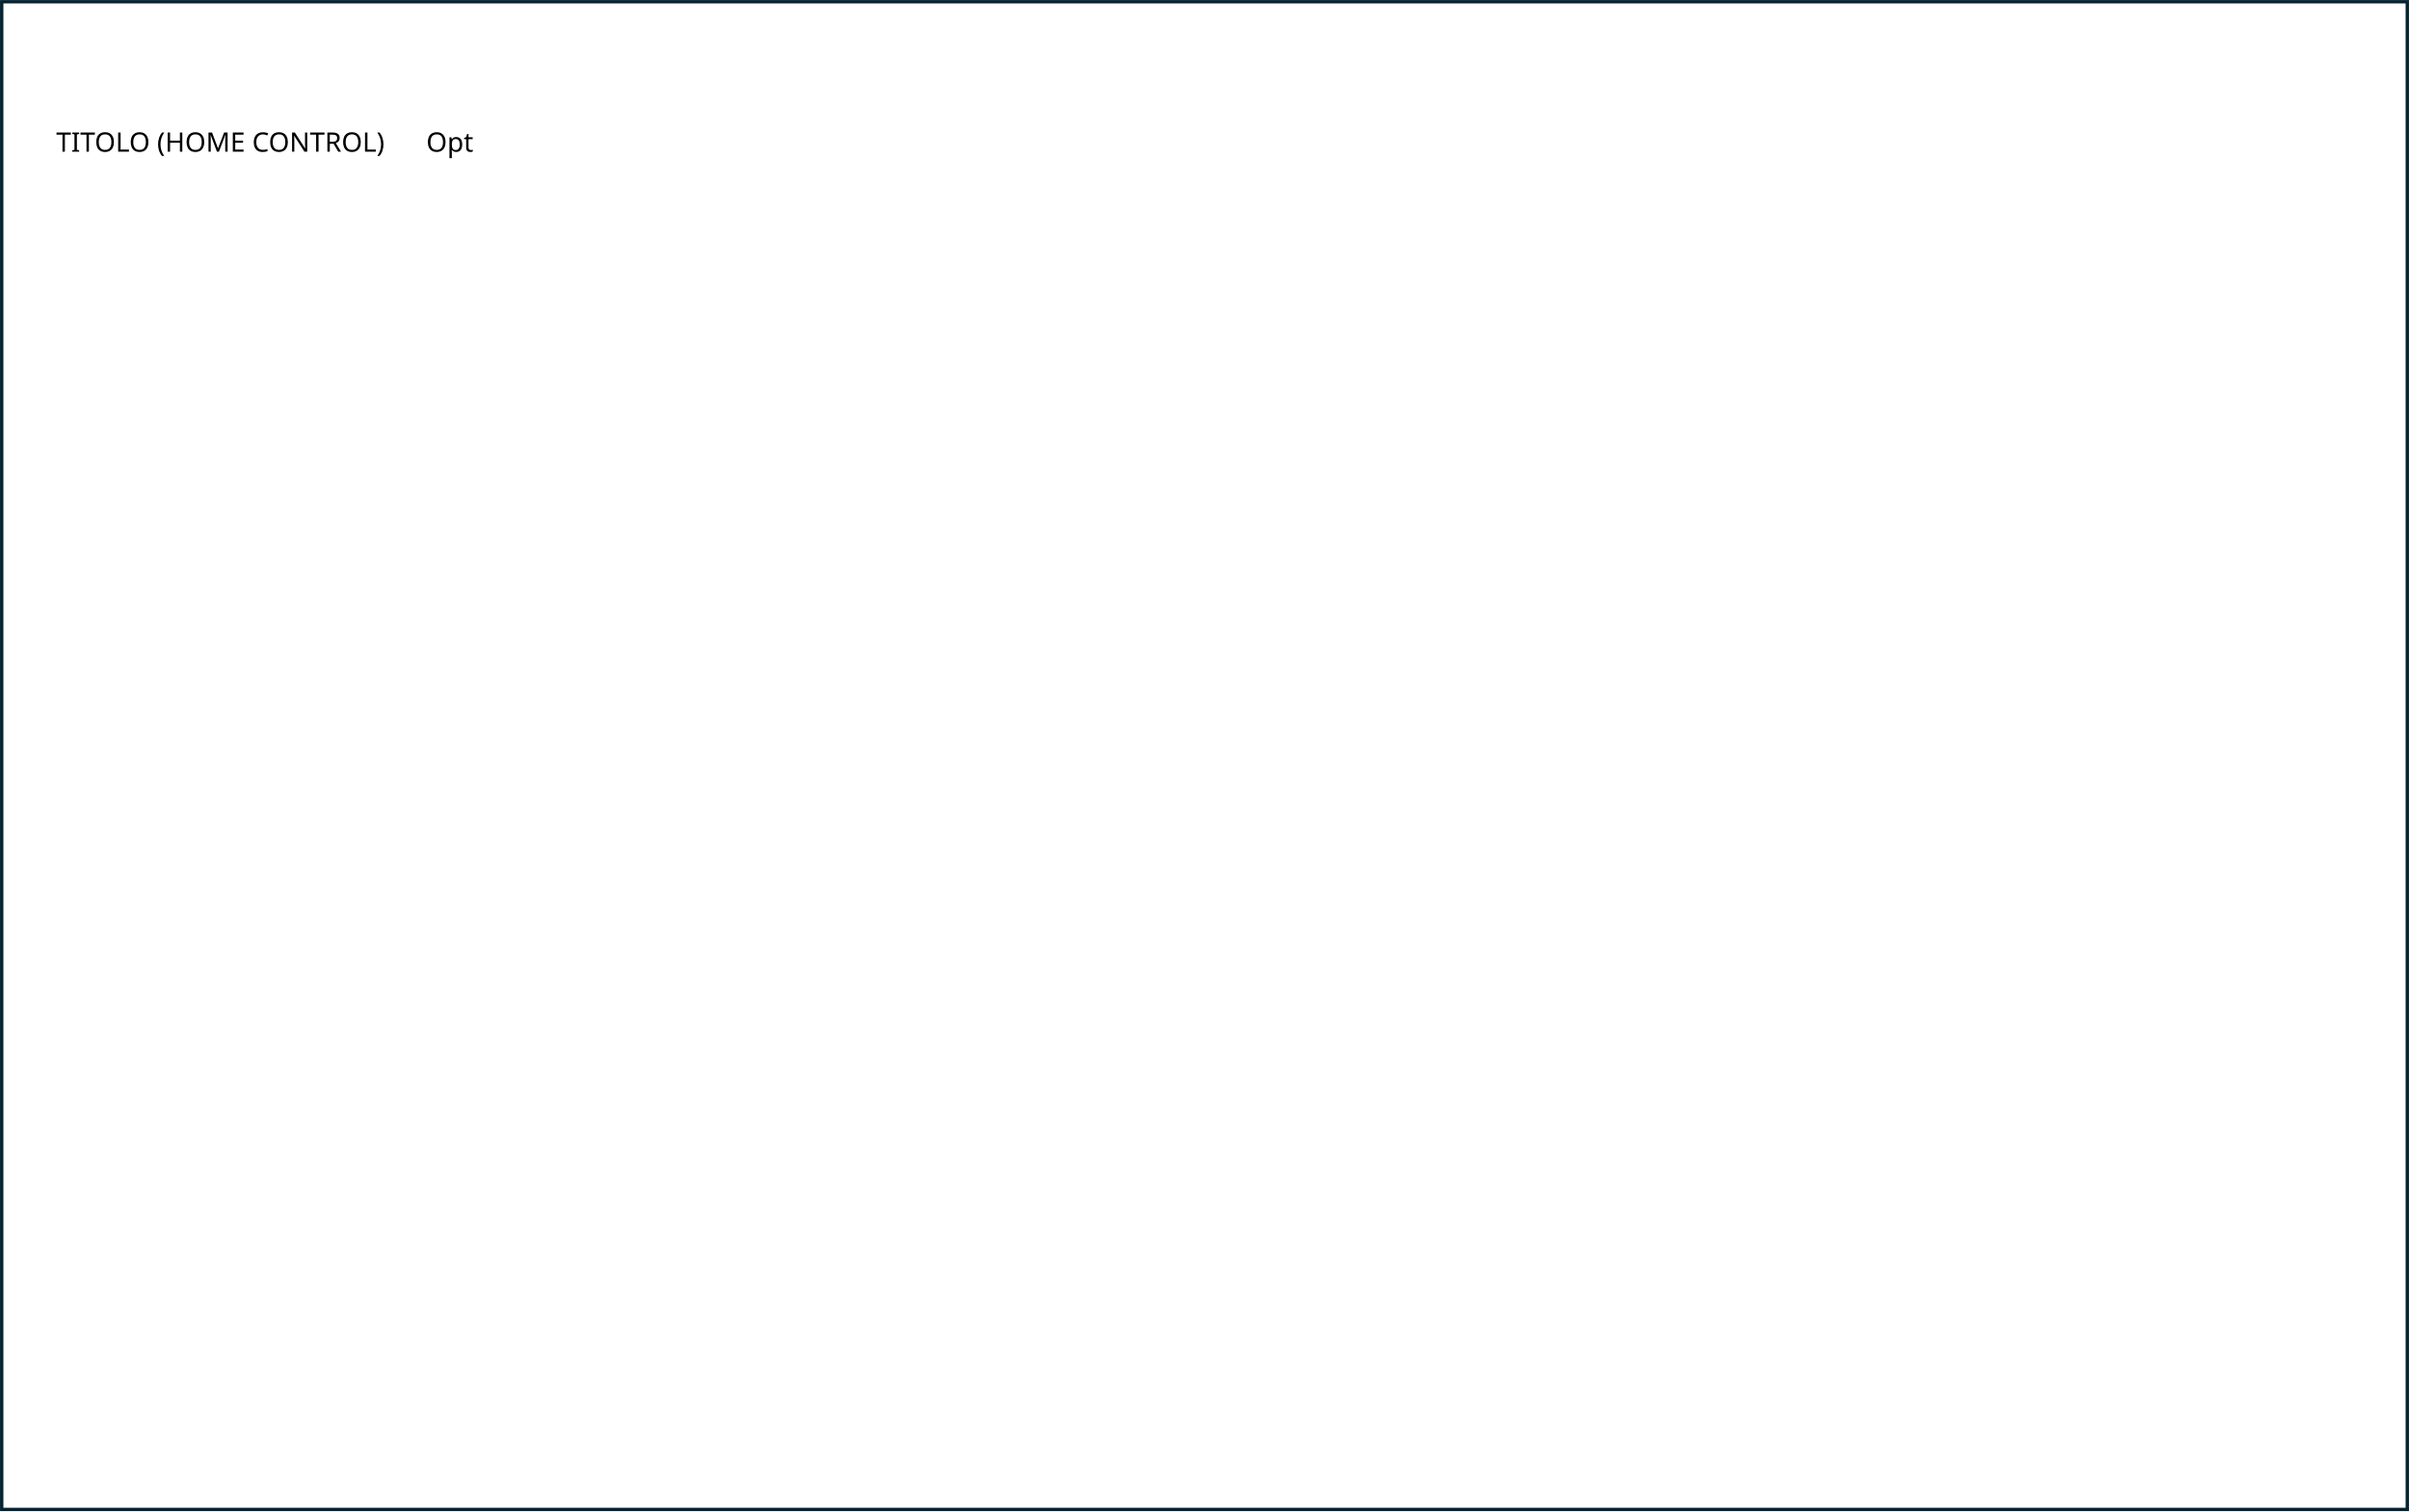
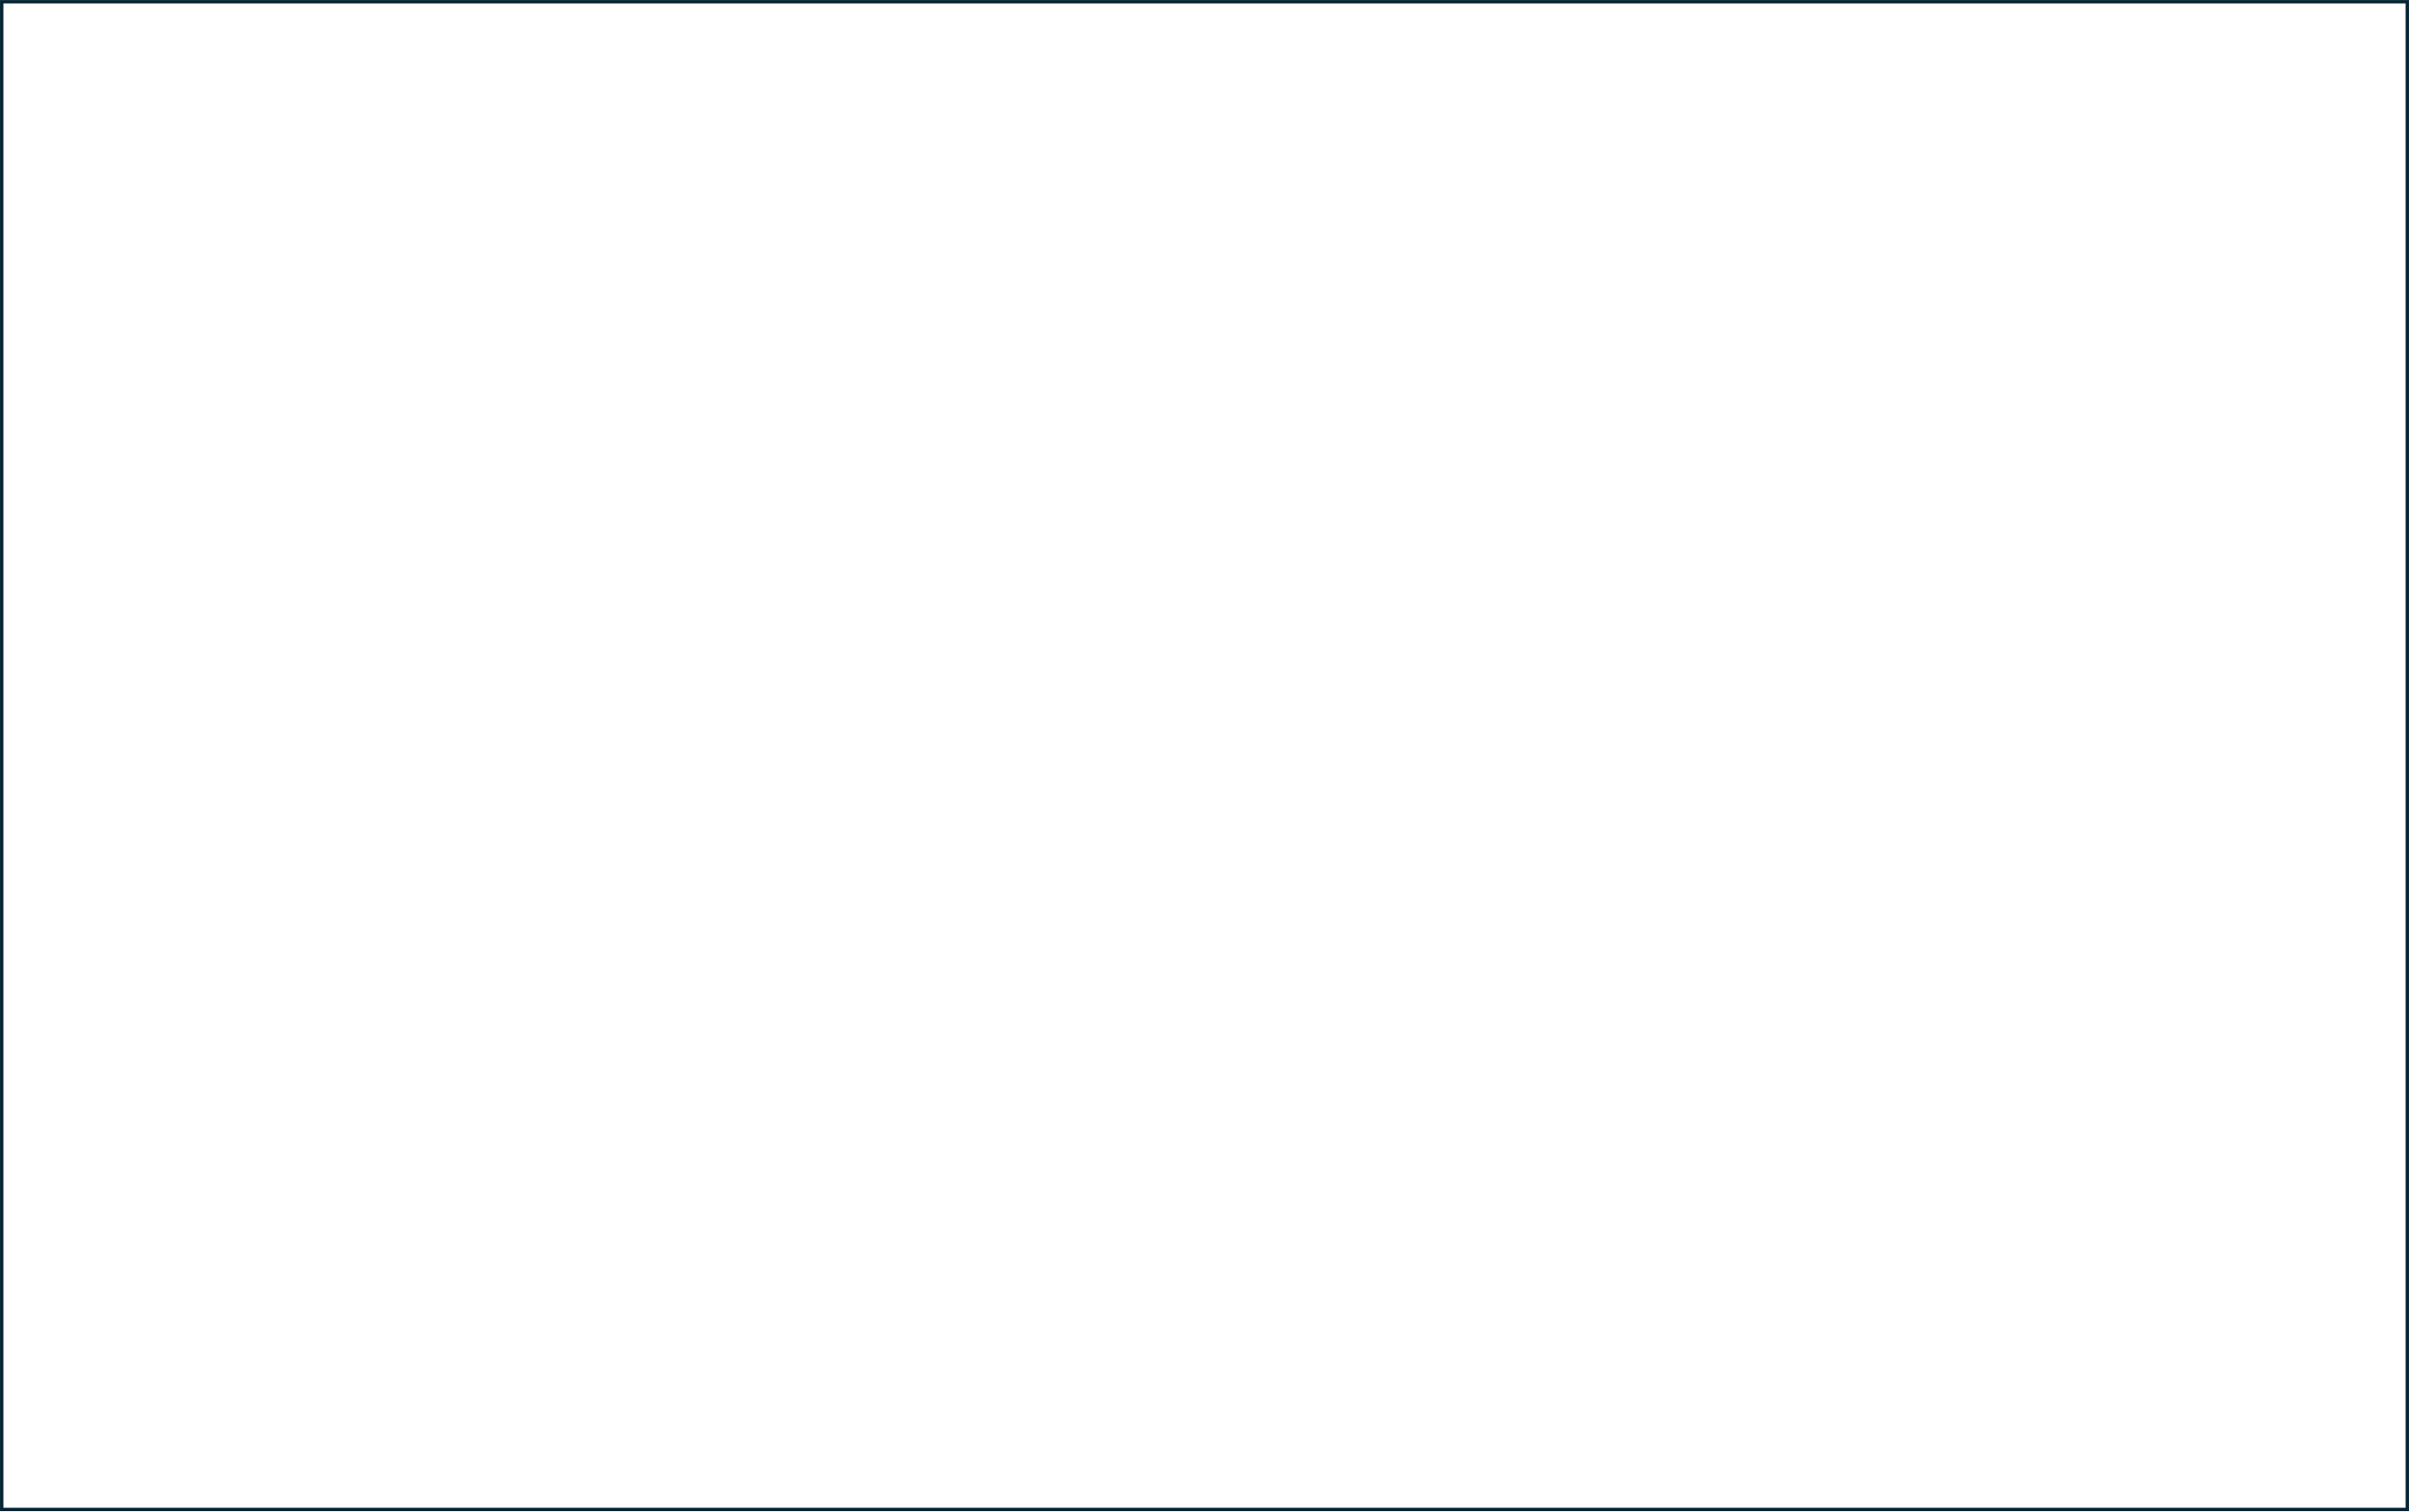
<svg xmlns="http://www.w3.org/2000/svg" width="4939" height="3098" xml:space="preserve" overflow="hidden">
  <g transform="translate(-129 -906)">
    <rect x="132.5" y="909.5" width="4932" height="3091" stroke="#042433" stroke-width="6.875" stroke-miterlimit="8" fill="none" />
    <rect id="integration-title" x="181.5" y="1098.5" width="750" height="201" stroke="none" stroke-width="6.875" stroke-miterlimit="8" fill="none" />
-     <text font-family="Aptos,Aptos_MSFontService,sans-serif" font-weight="400" font-size="55" transform="matrix(1 0 0 1 244.283 1217)">TITOLO (HOME CONTROL)</text>
+     <text display="none" font-family="Aptos,Aptos_MSFontService,sans-serif" font-weight="400" font-size="55" transform="matrix(1 0 0 1 244.283 1217)">TITOLO (HOME CONTROL)</text>
    <rect id="integration-options" x="947.5" y="1098.5" width="201" height="201" stroke="none" stroke-width="6.875" stroke-miterlimit="8" fill="none" />
-     <text font-family="Aptos,Aptos_MSFontService,sans-serif" font-weight="400" font-size="55" transform="matrix(1 0 0 1 1002.88 1217)">Opt</text>
+     <text display="none" font-family="Aptos,Aptos_MSFontService,sans-serif" font-weight="400" font-size="55" transform="matrix(1 0 0 1 1002.88 1217)">Opt</text>
  </g>
</svg>
